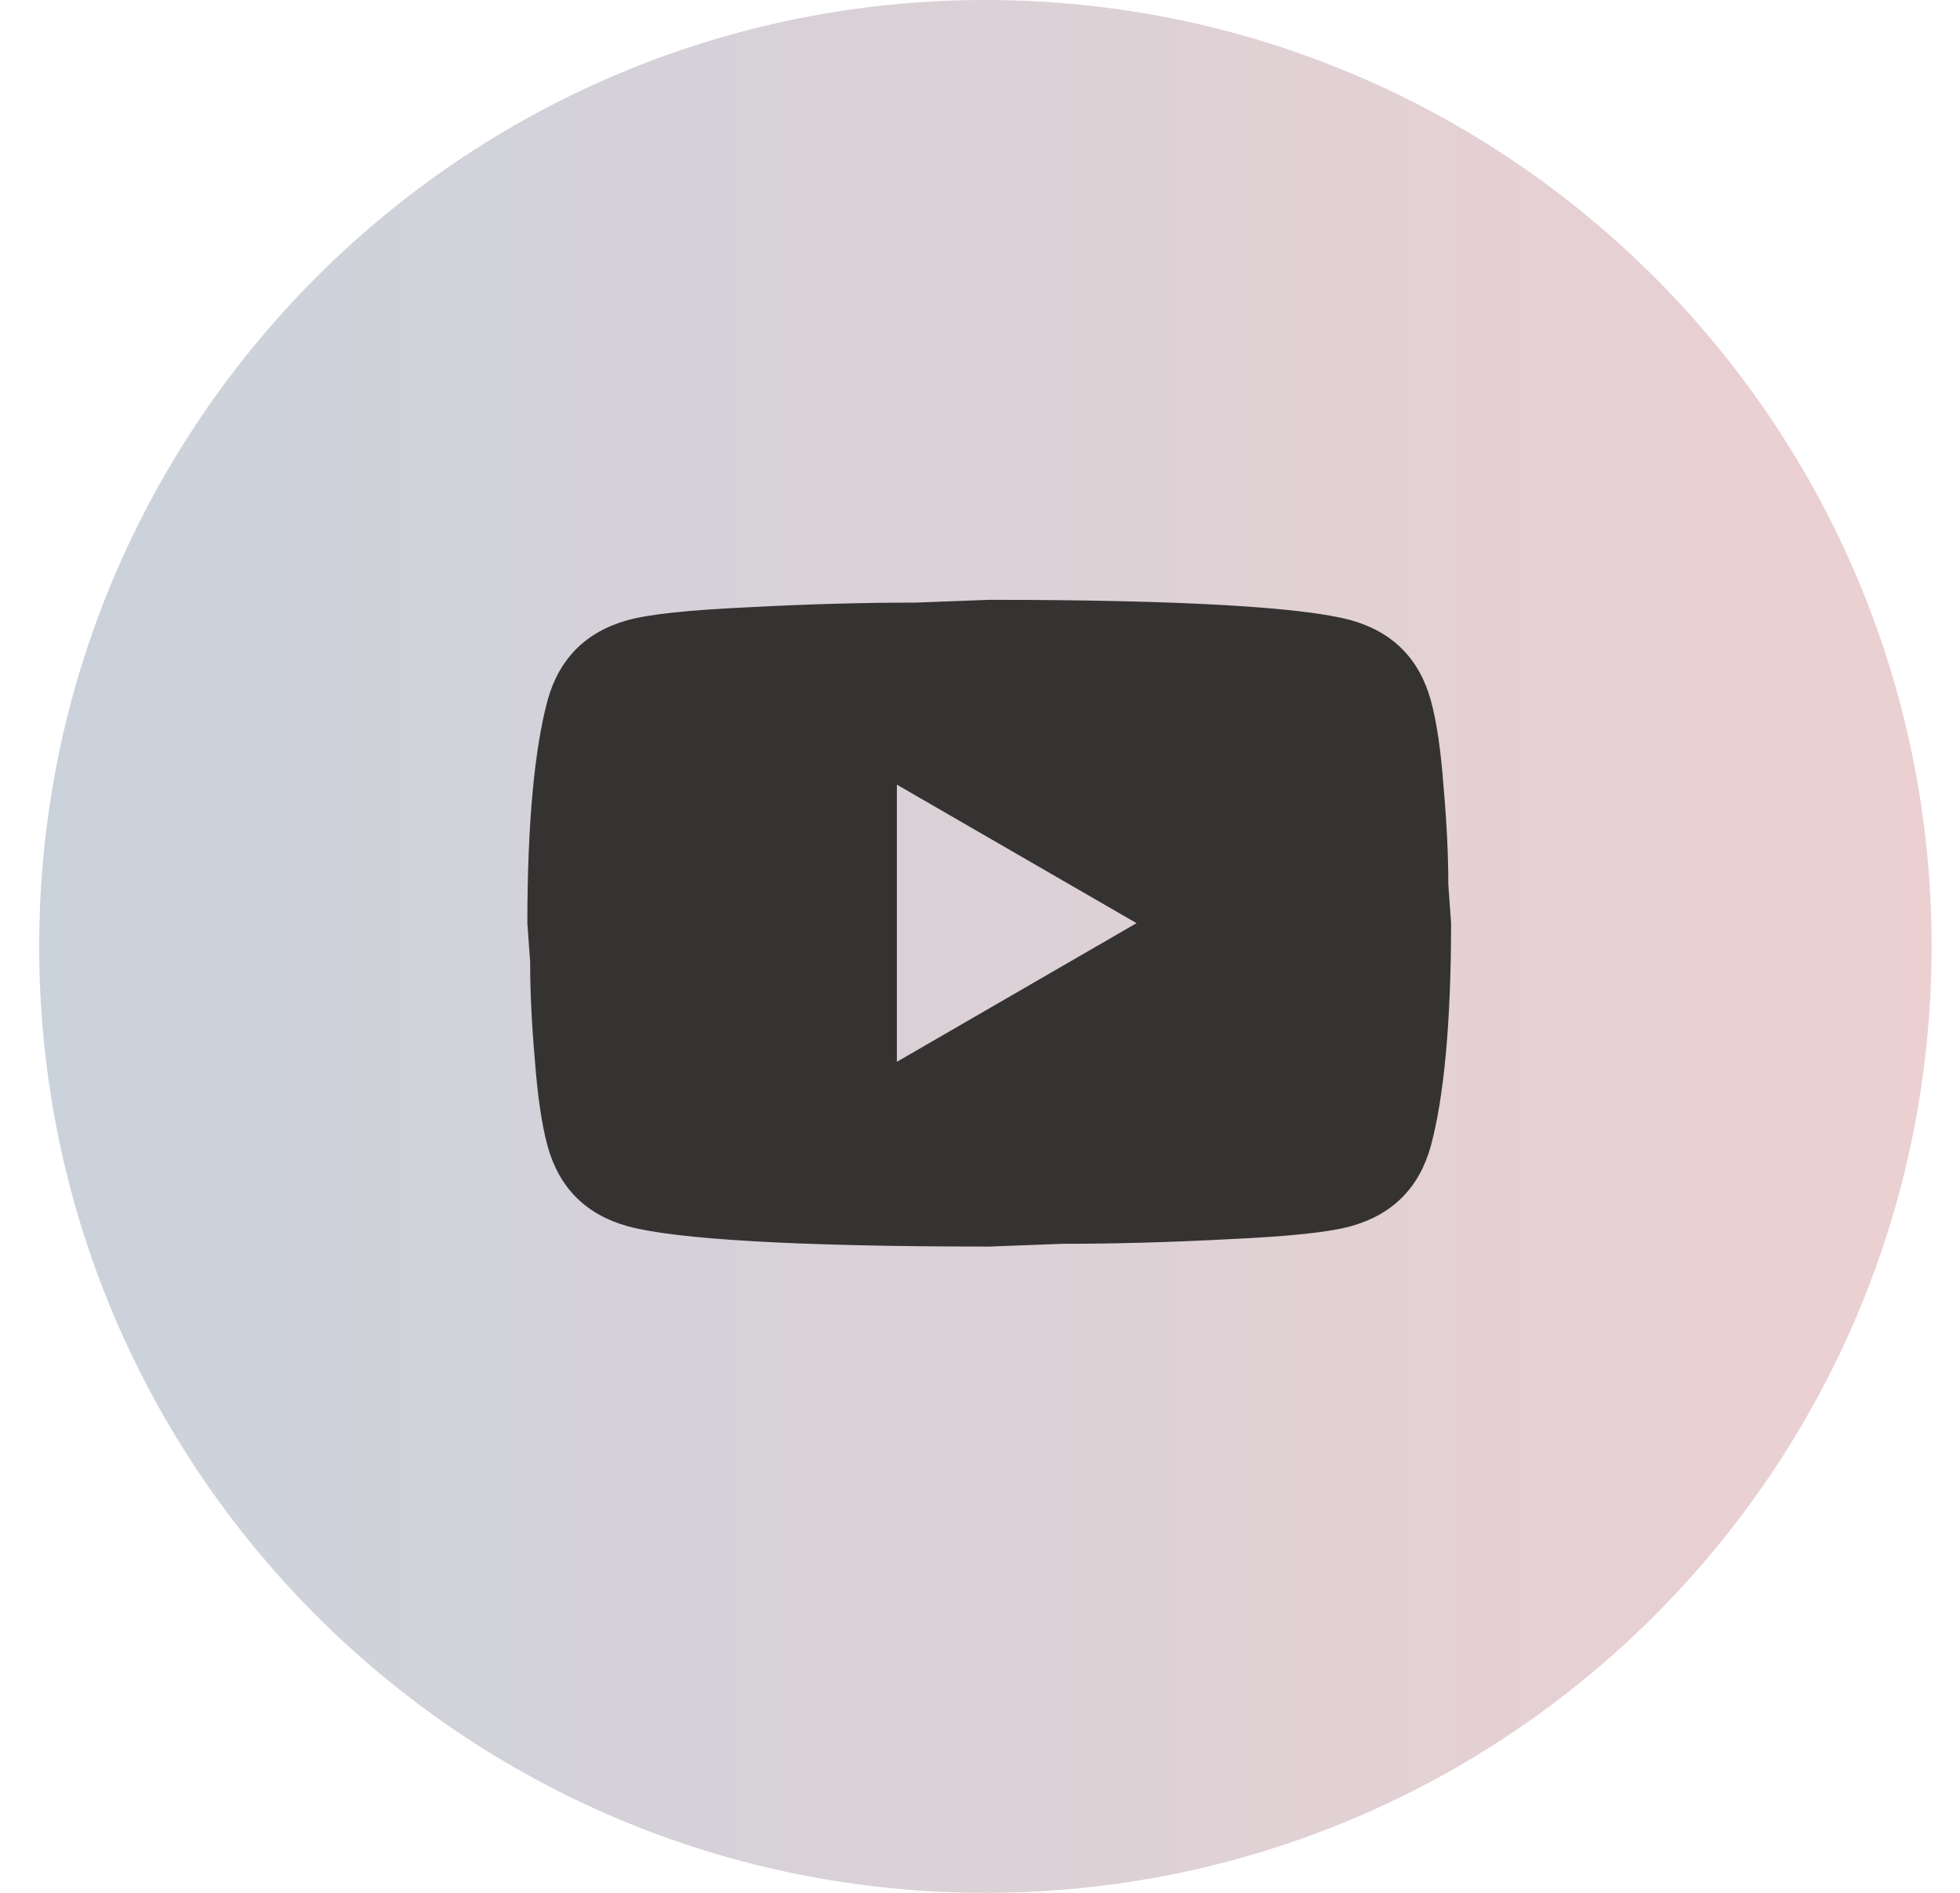
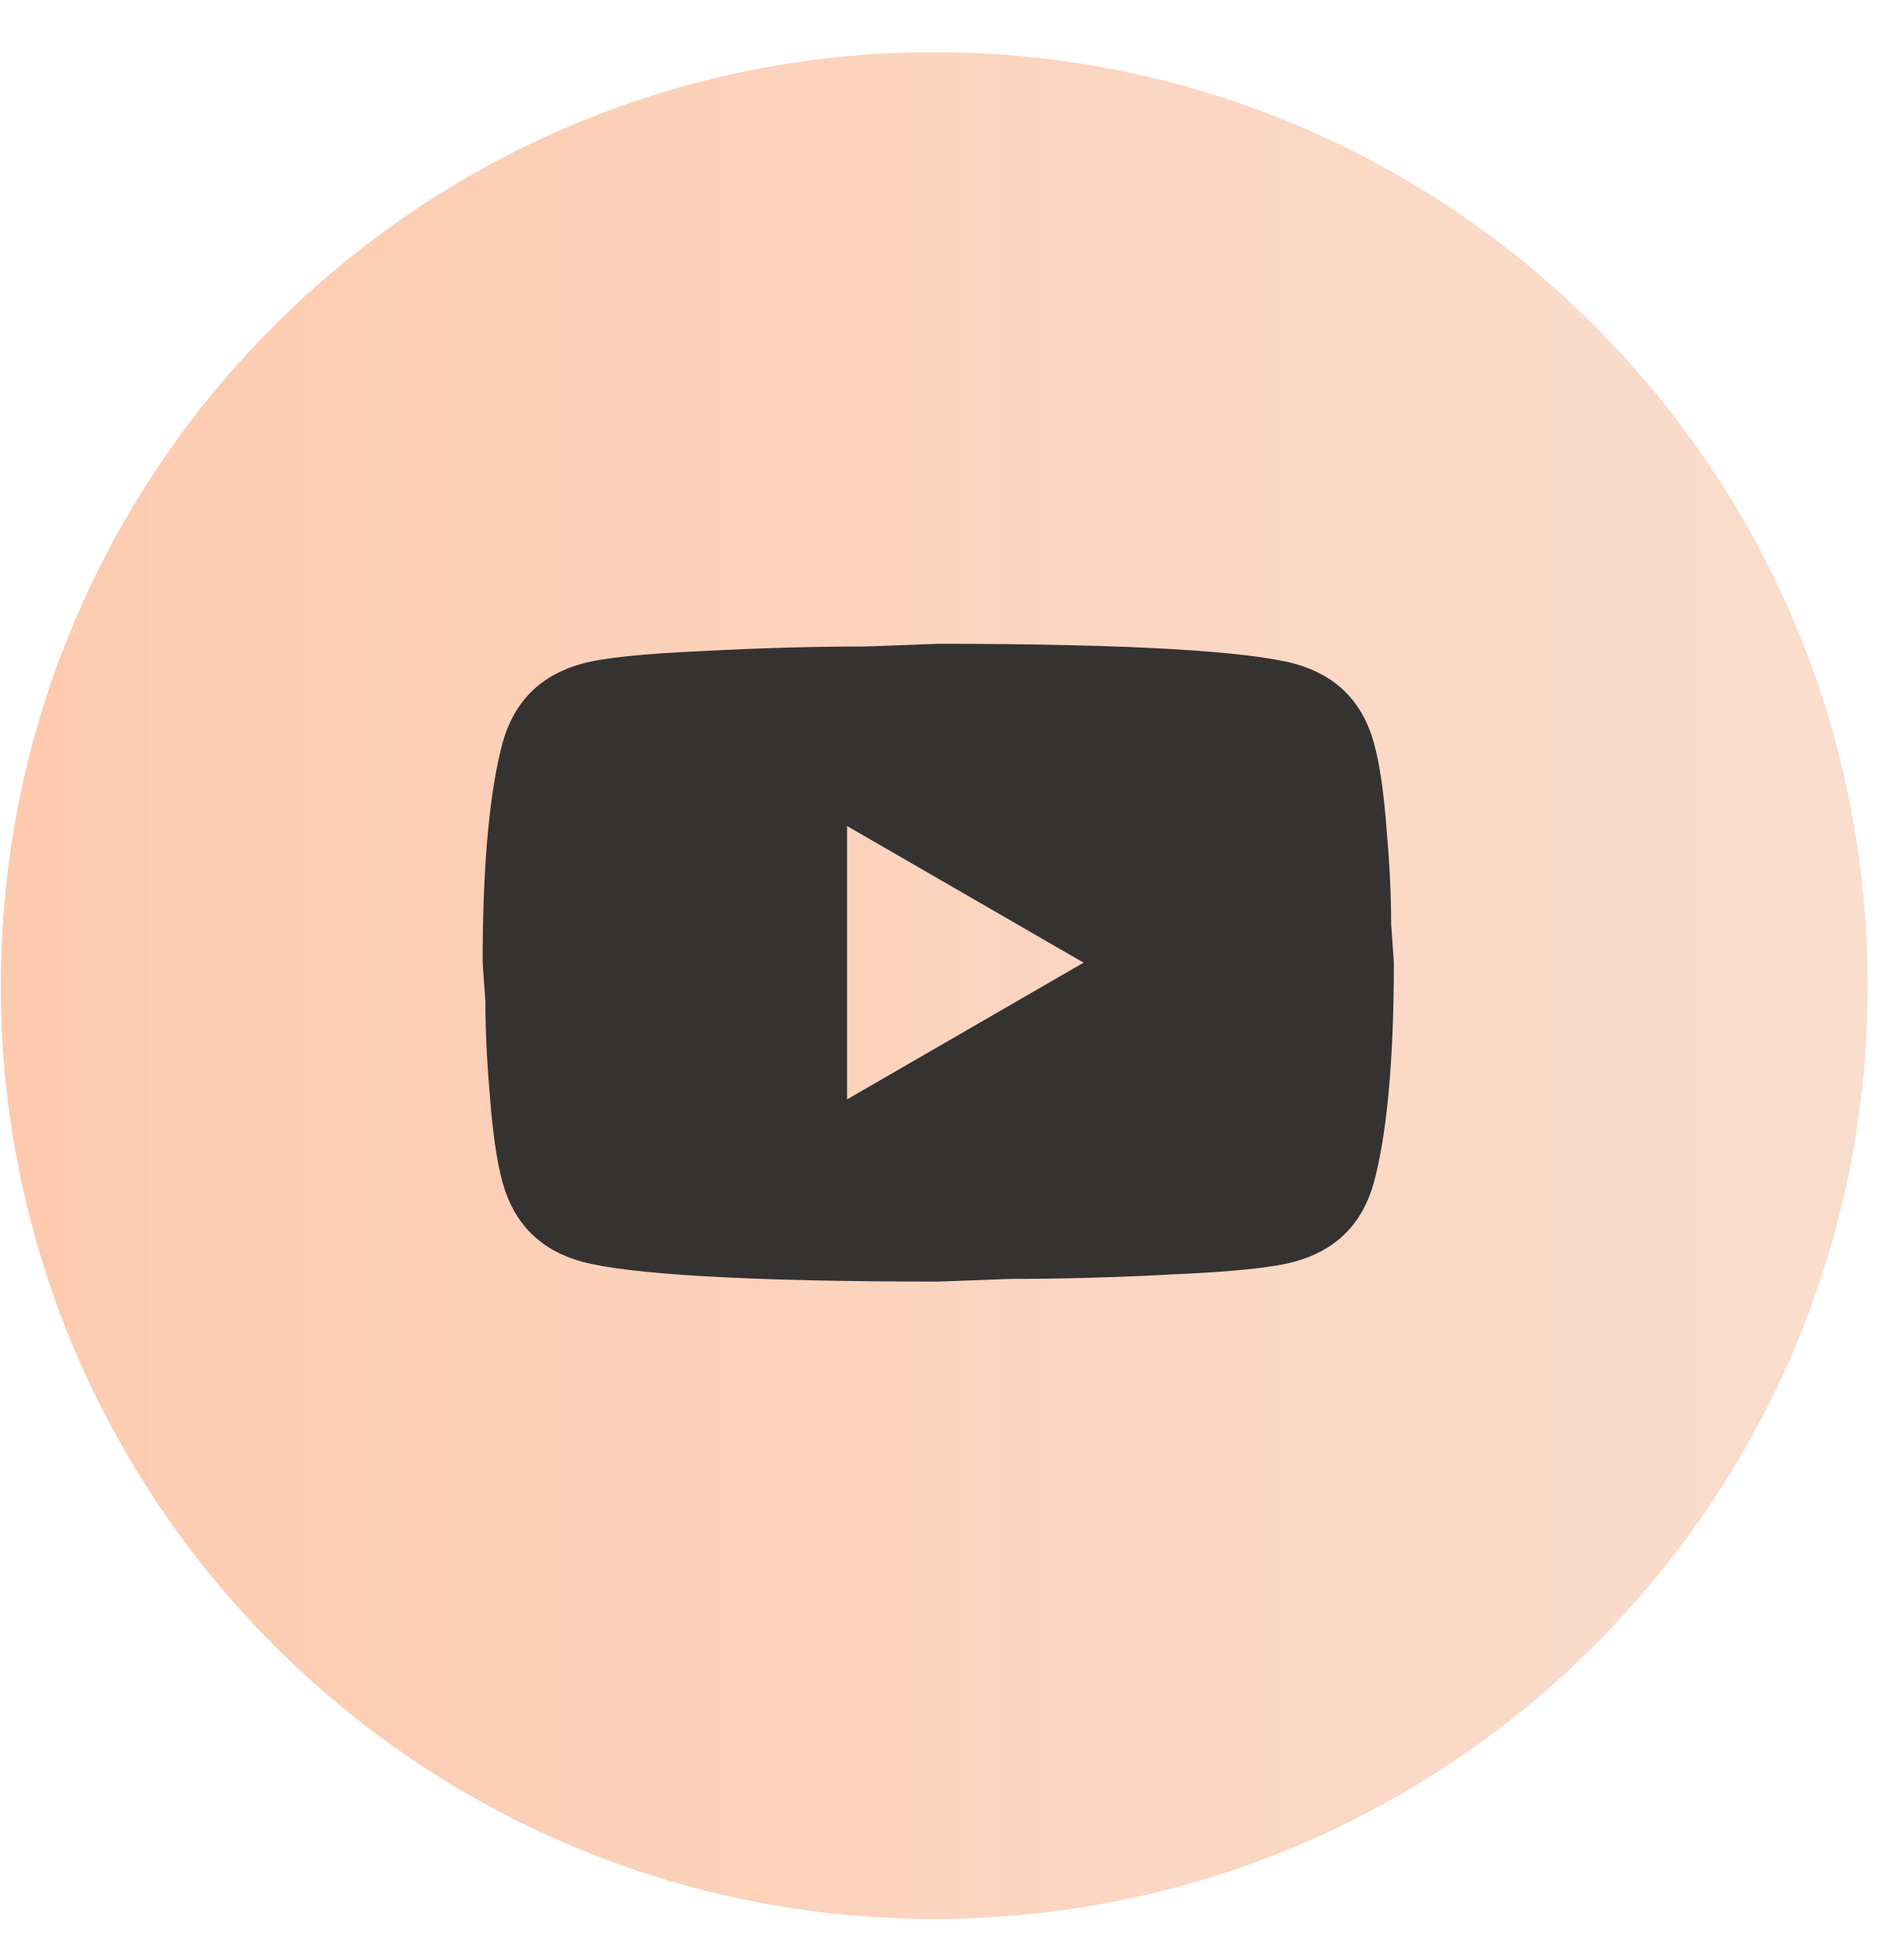
- <svg xmlns="http://www.w3.org/2000/svg" width="29" height="28" viewBox="0 0 29 28" fill="none">
-   <circle cx="14.58" cy="14" r="14" fill="url(#paint0_linear_439_398)" />
-   <path d="M13.27 15.707L16.816 13.656L13.27 11.607V15.707ZM21.169 10.356C21.258 10.677 21.32 11.108 21.36 11.654C21.408 12.201 21.429 12.672 21.429 13.082L21.47 13.656C21.47 15.153 21.36 16.253 21.169 16.957C20.998 17.572 20.602 17.968 19.987 18.139C19.666 18.228 19.078 18.29 18.176 18.331C17.288 18.378 16.474 18.399 15.723 18.399L14.636 18.44C11.773 18.44 9.989 18.331 9.286 18.139C8.671 17.968 8.274 17.572 8.103 16.957C8.015 16.636 7.953 16.206 7.912 15.659C7.864 15.112 7.844 14.641 7.844 14.231L7.803 13.656C7.803 12.16 7.912 11.06 8.103 10.356C8.274 9.741 8.671 9.345 9.286 9.174C9.607 9.085 10.194 9.023 11.097 8.982C11.985 8.935 12.798 8.914 13.55 8.914L14.636 8.873C17.5 8.873 19.283 8.982 19.987 9.174C20.602 9.345 20.998 9.741 21.169 10.356Z" fill="#353232" />
+ <svg xmlns="http://www.w3.org/2000/svg" width="31" height="32" viewBox="0 0 31 32" fill="none">
+   <circle cx="15.252" cy="16.091" r="15.239" fill="url(#paint0_linear_881_103)" />
+   <path d="M13.829 17.949L17.69 15.717L13.829 13.486V17.949ZM22.428 12.125C22.525 12.474 22.592 12.943 22.636 13.538C22.688 14.133 22.711 14.646 22.711 15.093L22.755 15.717C22.755 17.346 22.636 18.544 22.428 19.31C22.242 19.98 21.811 20.411 21.141 20.597C20.792 20.694 20.152 20.761 19.17 20.805C18.203 20.857 17.318 20.88 16.5 20.88L15.317 20.924C12.2 20.924 10.259 20.805 9.493 20.597C8.824 20.411 8.392 19.98 8.206 19.31C8.109 18.96 8.043 18.492 7.998 17.897C7.946 17.302 7.924 16.789 7.924 16.342L7.879 15.717C7.879 14.088 7.998 12.891 8.206 12.125C8.392 11.455 8.824 11.024 9.493 10.838C9.843 10.741 10.482 10.674 11.464 10.63C12.431 10.578 13.316 10.555 14.134 10.555L15.317 10.511C18.434 10.511 20.375 10.63 21.141 10.838C21.811 11.024 22.242 11.455 22.428 12.125Z" fill="#353232" />
  <defs>
-     <linearGradient id="paint0_linear_439_398" x1="0.58" y1="14" x2="28.58" y2="14" gradientUnits="userSpaceOnUse">
-       <stop stop-color="#CAD2DC" />
-       <stop offset="1" stop-color="#ECD0D1" />
+     <linearGradient id="paint0_linear_881_103" x1="0.014" y1="16.091" x2="30.491" y2="16.091" gradientUnits="userSpaceOnUse">
+       <stop stop-color="#FDC1A0" stop-opacity="0.86" />
+       <stop offset="1" stop-color="#F8D3BE" stop-opacity="0.77" />
    </linearGradient>
  </defs>
</svg>
